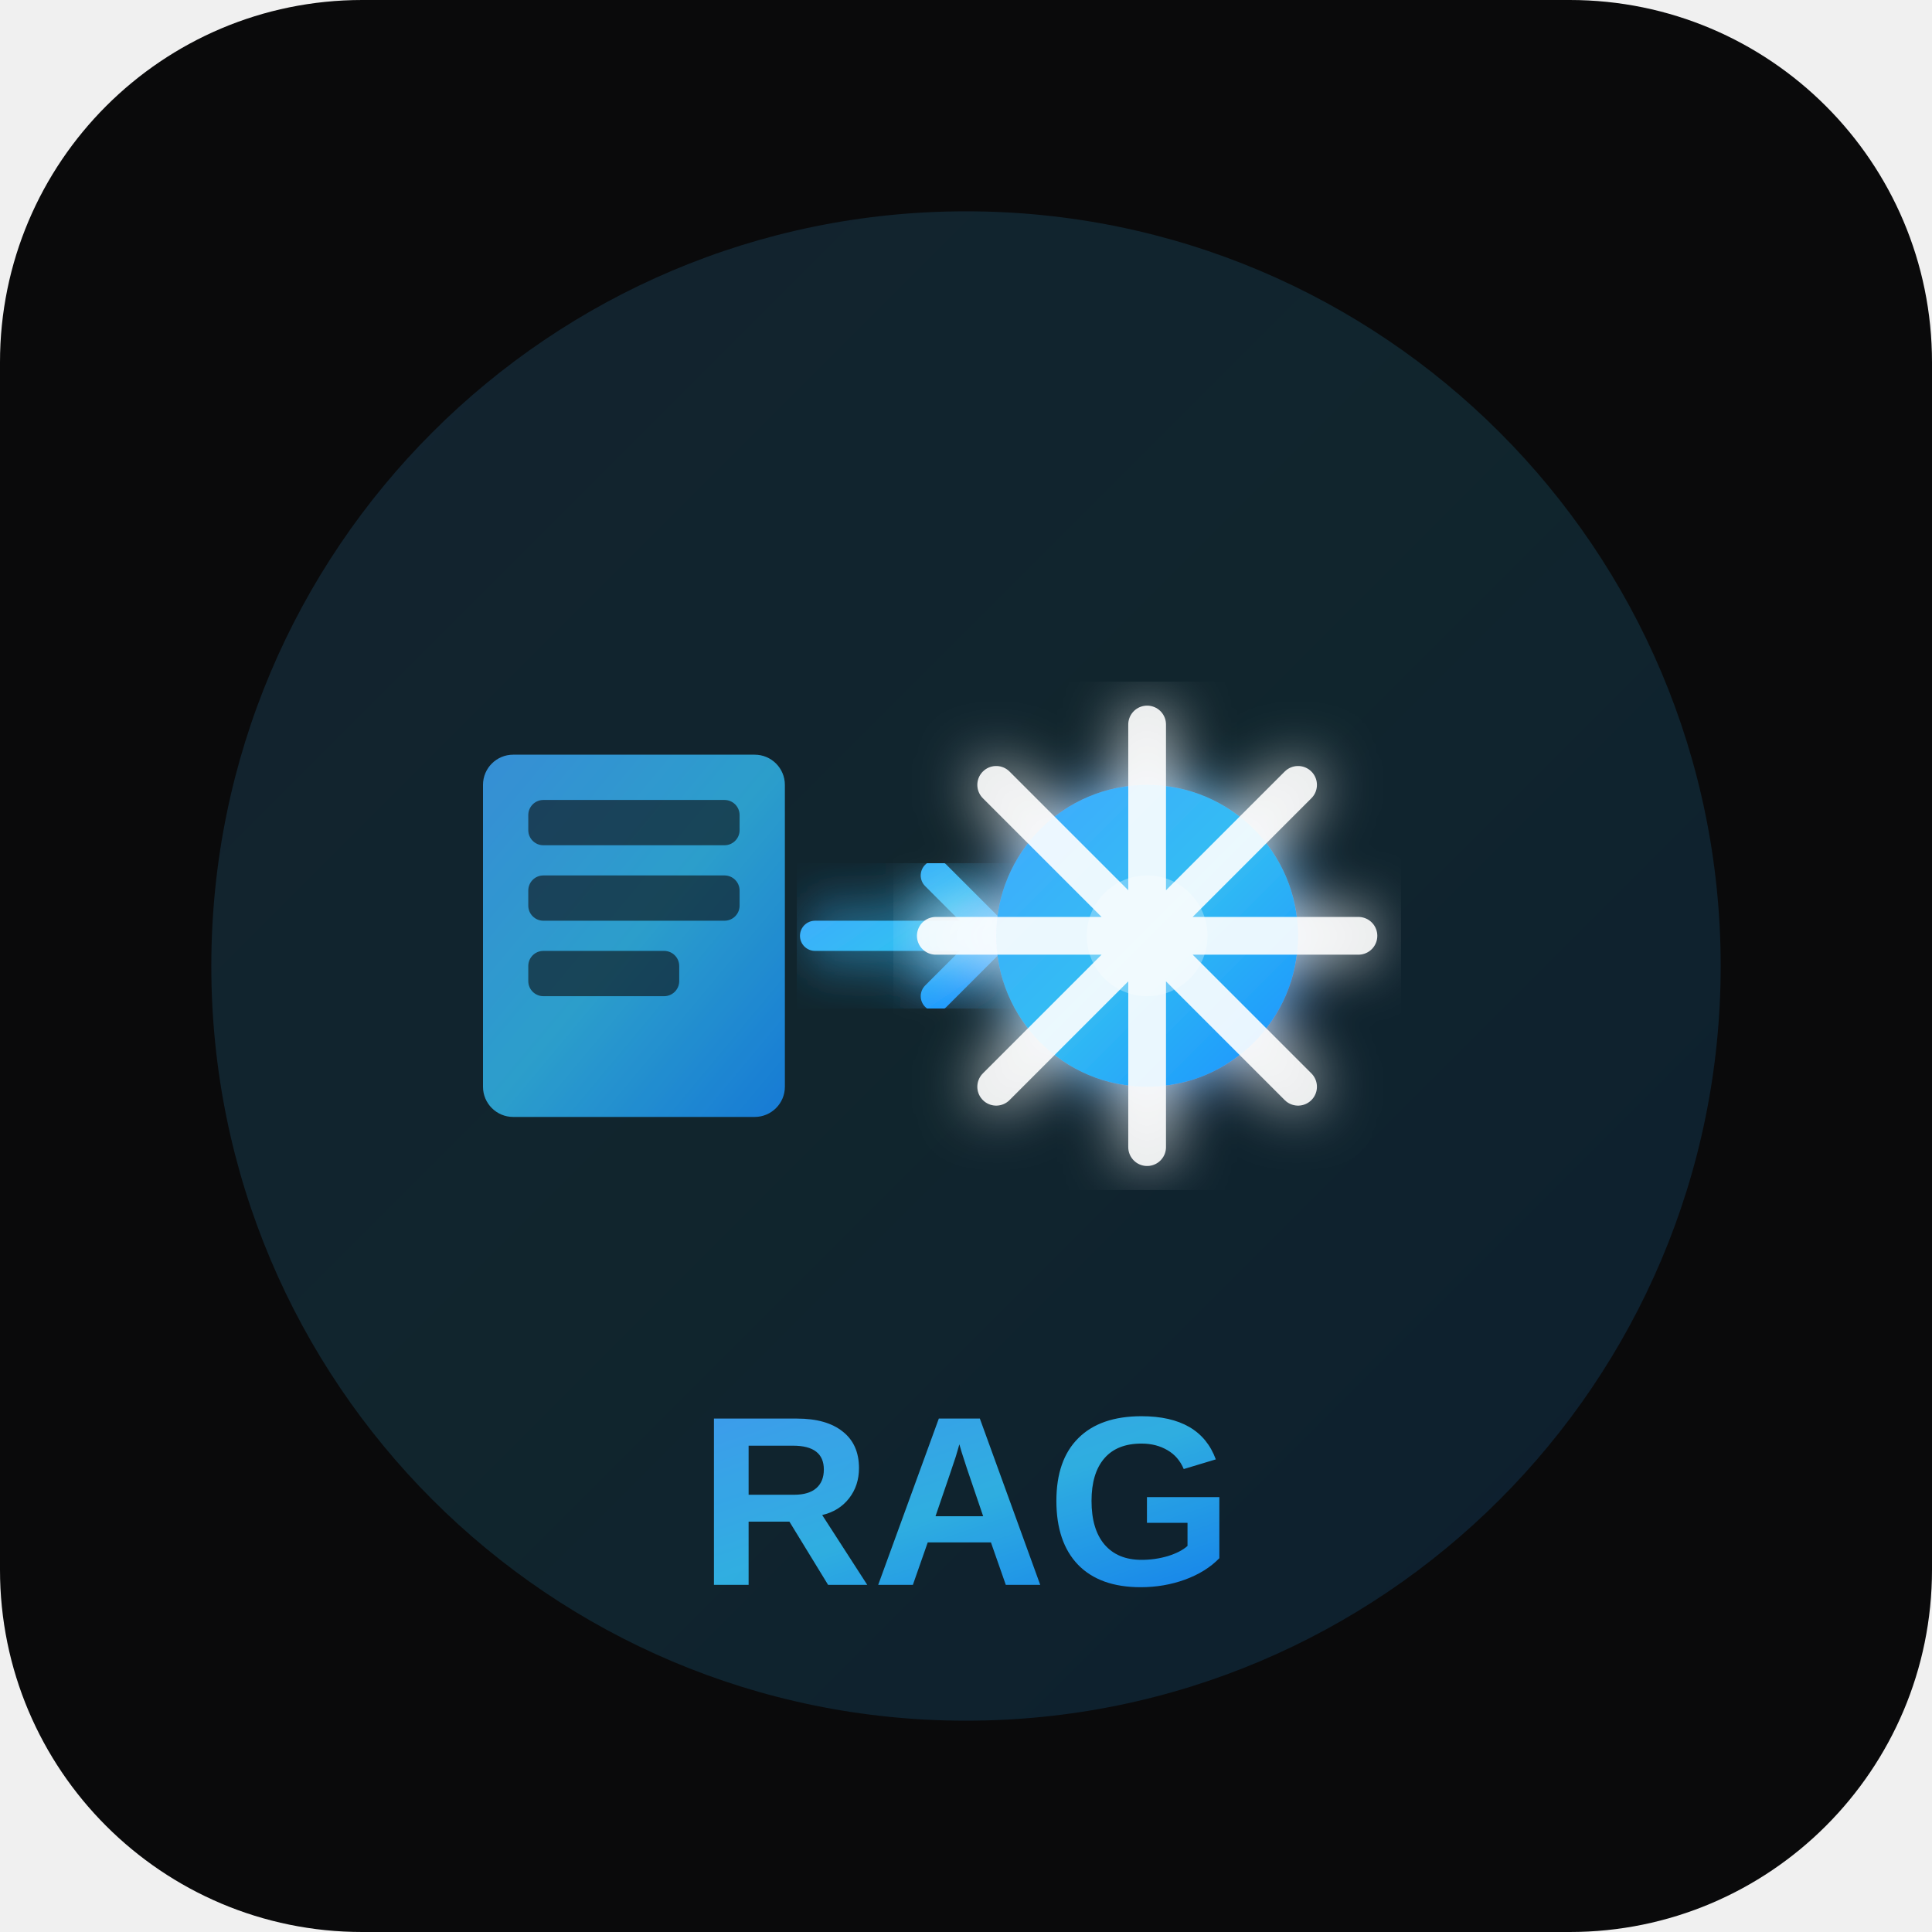
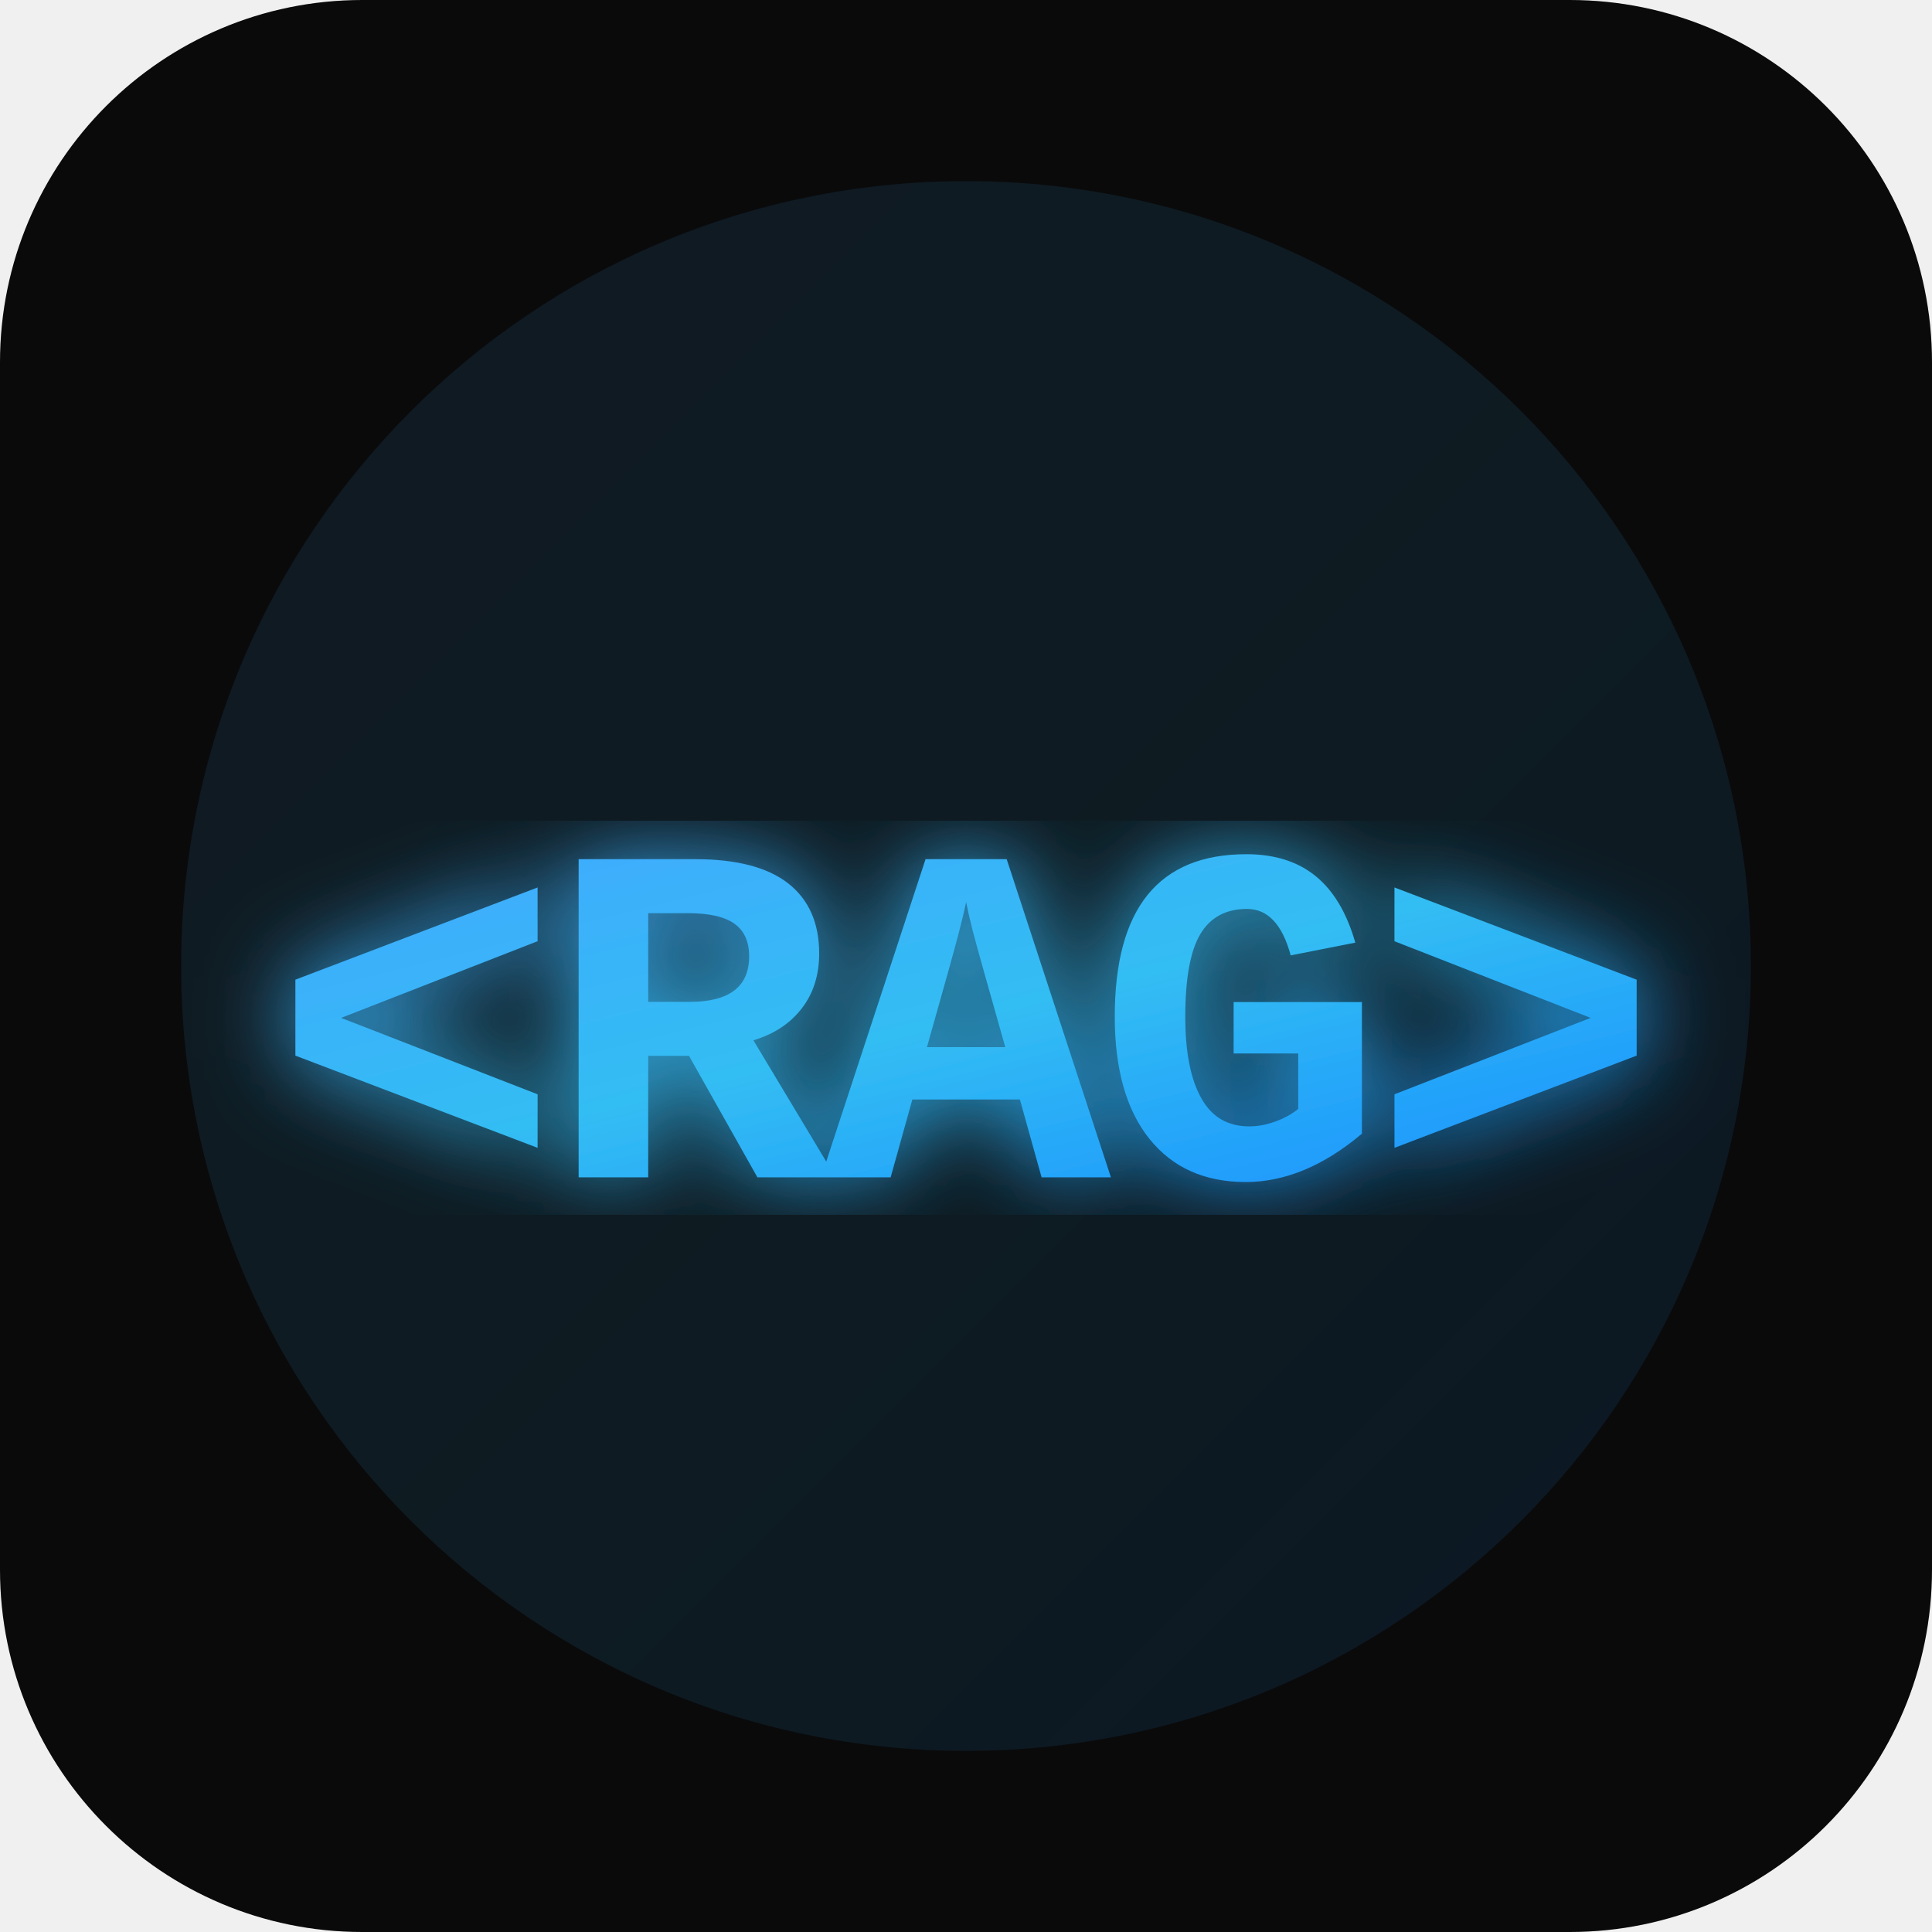
<svg xmlns="http://www.w3.org/2000/svg" viewBox="0 0 128 128">
  <rect width="128" height="128" rx="24" fill="#0a0a0b" />
  <defs>
    <linearGradient id="gradient" x1="0%" y1="0%" x2="100%" y2="100%">
      <stop offset="0%" style="stop-color:#40a9ff;stop-opacity:1" />
      <stop offset="50%" style="stop-color:#33bdf3;stop-opacity:1" />
      <stop offset="100%" style="stop-color:#1890ff;stop-opacity:1" />
    </linearGradient>
    <filter id="glow">
-       <feGaussianBlur stdDeviation="2" result="coloredBlur" />
+       <feGaussianBlur stdDeviation="3" result="coloredBlur" />
      <feMerge>
        <feMergeNode in="coloredBlur" />
        <feMergeNode in="SourceGraphic" />
      </feMerge>
    </filter>
  </defs>
-   <circle cx="64" cy="64" r="50" fill="url(#gradient)" opacity="0.15" />
-   <g transform="translate(32, 50)">
-     <rect x="0" y="0" width="20" height="24" rx="2" fill="url(#gradient)" opacity="0.8" />
-     <rect x="3" y="3" width="14" height="3" rx="1" fill="#0a0a0b" opacity="0.6" />
-     <rect x="3" y="8" width="14" height="3" rx="1" fill="#0a0a0b" opacity="0.6" />
-     <rect x="3" y="13" width="10" height="3" rx="1" fill="#0a0a0b" opacity="0.6" />
-   </g>
-   <g transform="translate(54, 60)" fill="url(#gradient)" filter="url(#glow)">
-     <path d="M 0 2 L 12 2 L 8 -2 M 12 2 L 8 6" stroke="url(#gradient)" stroke-width="2" fill="none" stroke-linecap="round" stroke-linejoin="round" />
-   </g>
-   <g transform="translate(76, 62)" fill="url(#gradient)" filter="url(#glow)">
-     <circle cx="0" cy="0" r="10" fill="url(#gradient)" />
-     <path d="M 0 -14 L 0 14 M -14 0 L 14 0 M -10 -10 L 10 10 M -10 10 L 10 -10" stroke="#fff" stroke-width="2.5" stroke-linecap="round" opacity="0.9" />
-     <circle cx="0" cy="0" r="4" fill="#fff" opacity="0.3" />
-   </g>
-   <text x="64" y="105" font-family="Arial, sans-serif" font-size="16" font-weight="bold" text-anchor="middle" fill="url(#gradient)" opacity="0.9">RAG</text>
+   <circle cx="64" cy="64" r="52" fill="url(#gradient)" opacity="0.1" />
+   <text x="64" y="78" font-family="'Courier New', 'Monaco', monospace" font-size="32" font-weight="bold" text-anchor="middle" fill="url(#gradient)" filter="url(#glow)" letter-spacing="-1">&lt;RAG&gt;</text>
+   <line x1="20" y1="95" x2="108" y2="95" stroke="url(#gradient)" stroke-width="1.5" opacity="0.3" />
+   <line x1="25" y1="30" x2="103" y2="30" stroke="url(#gradient)" stroke-width="1.5" opacity="0.3" />
</svg>
